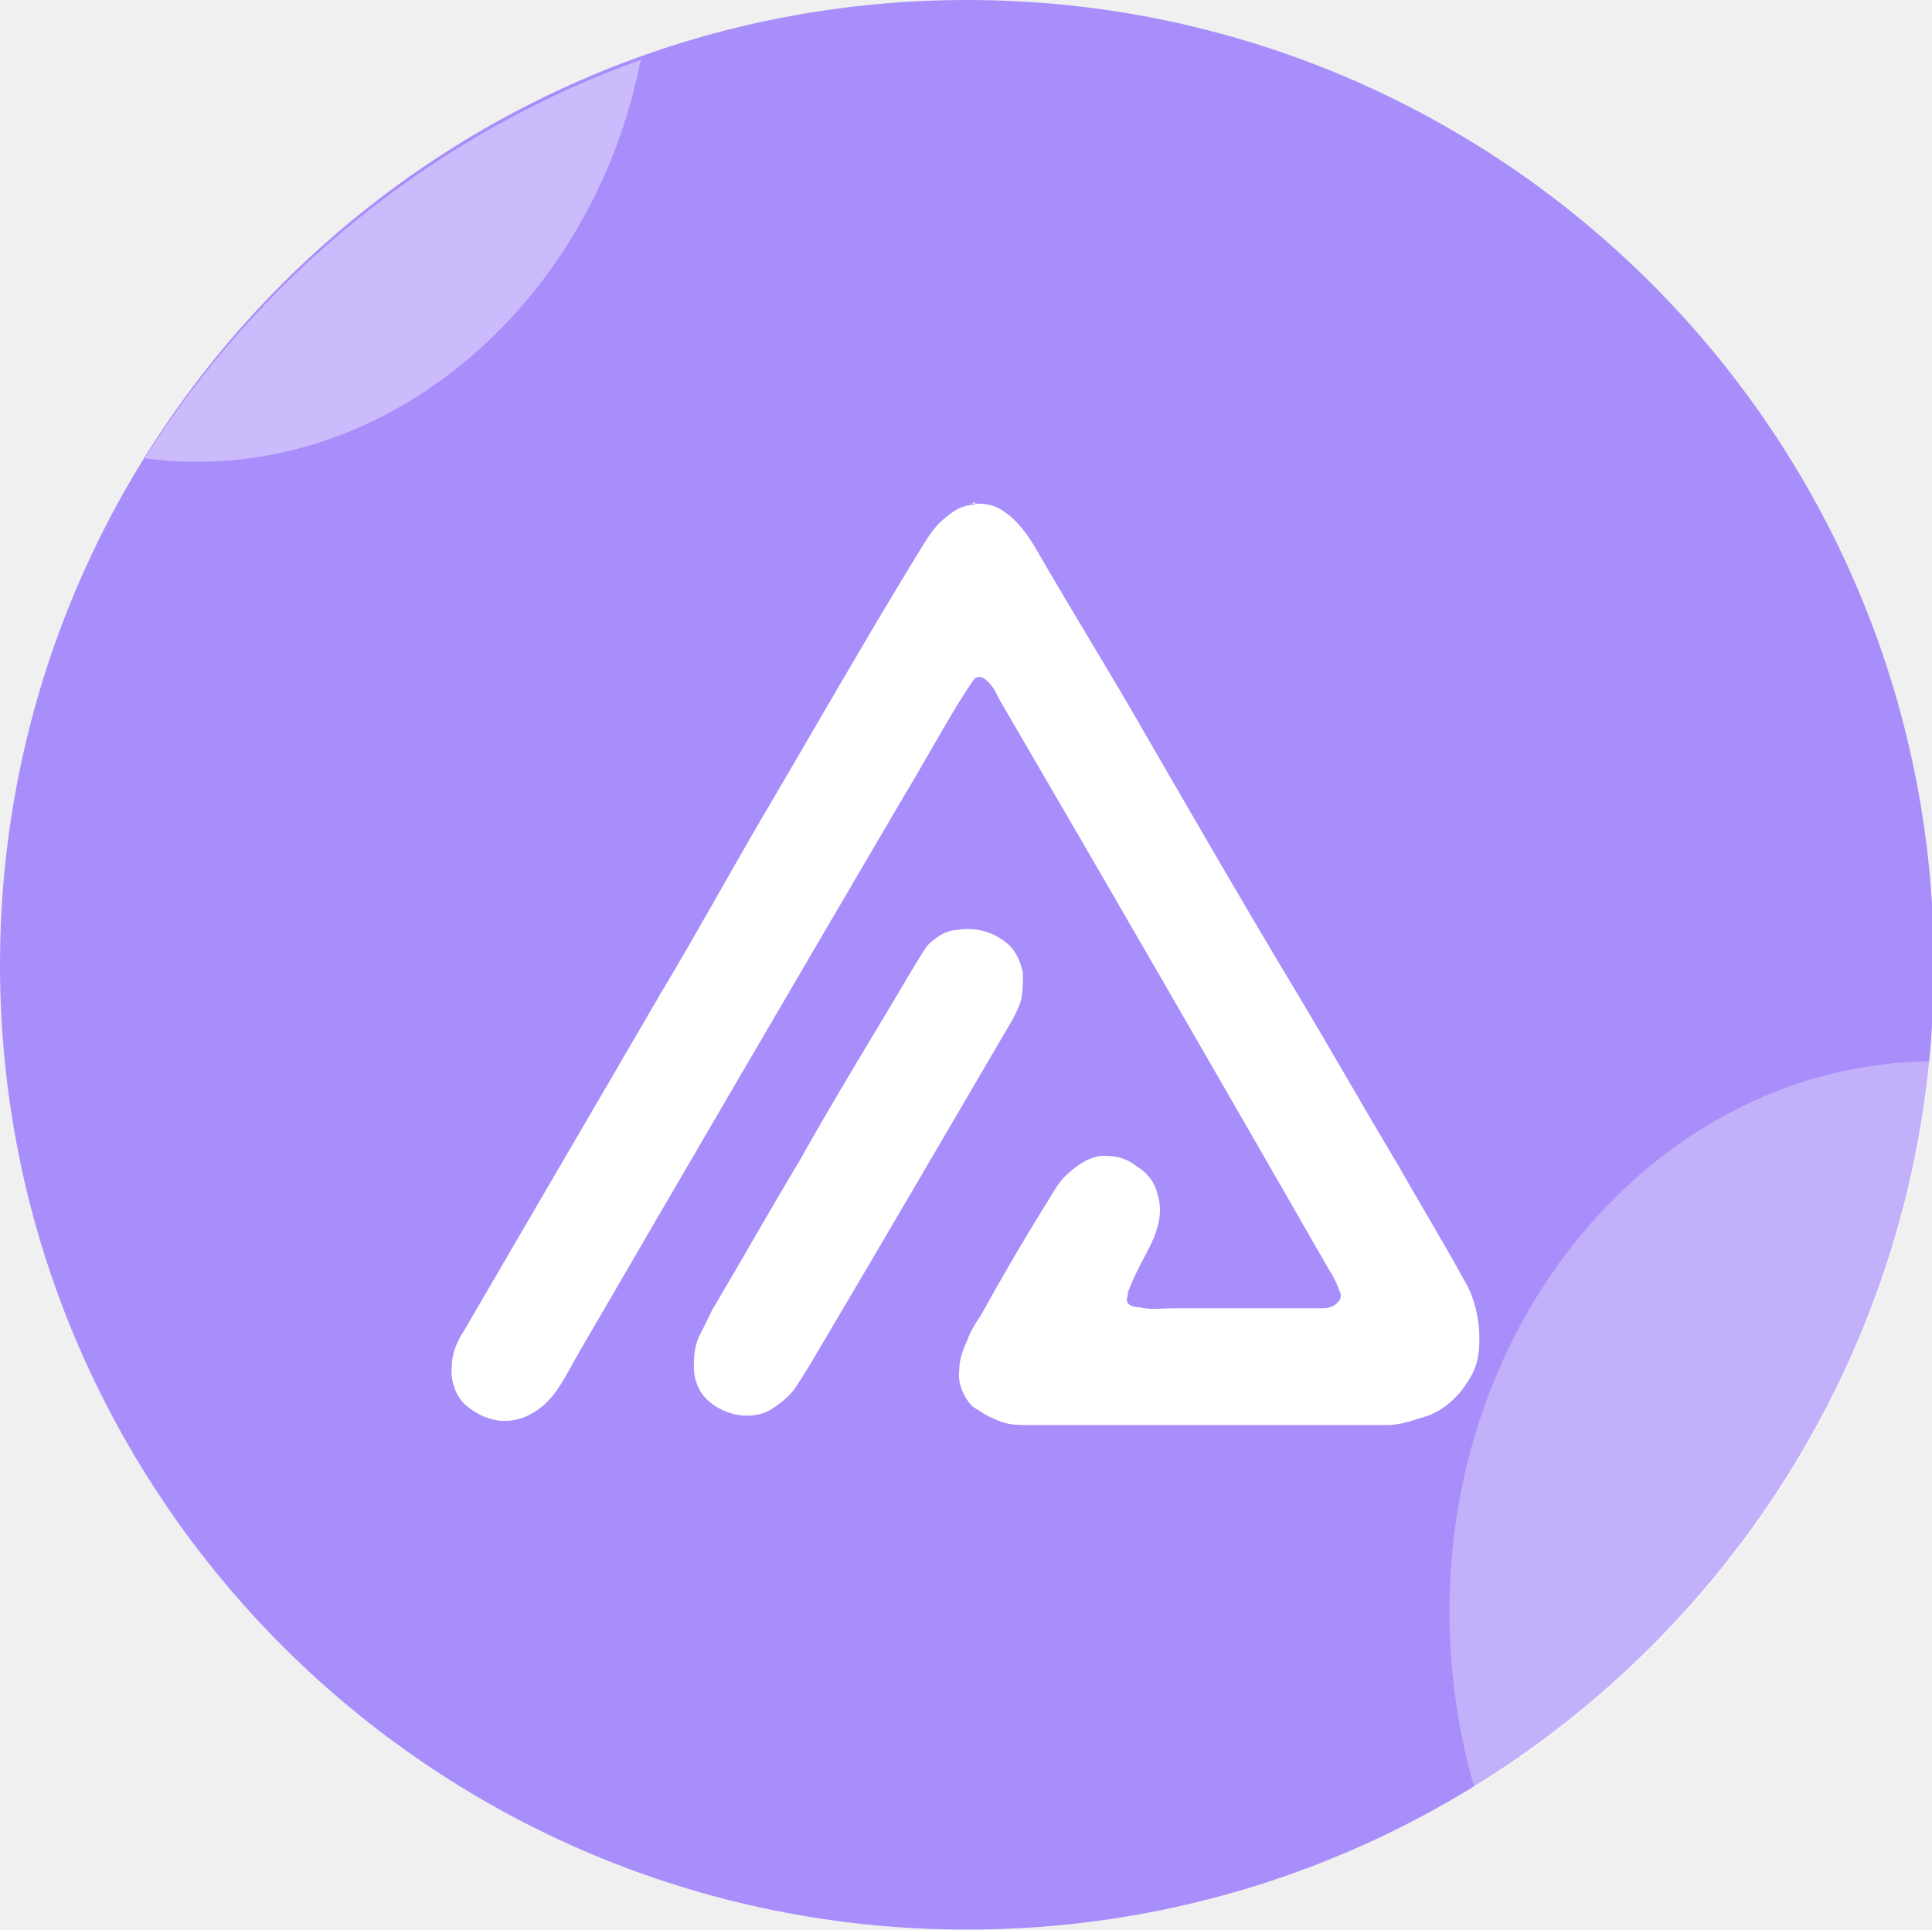
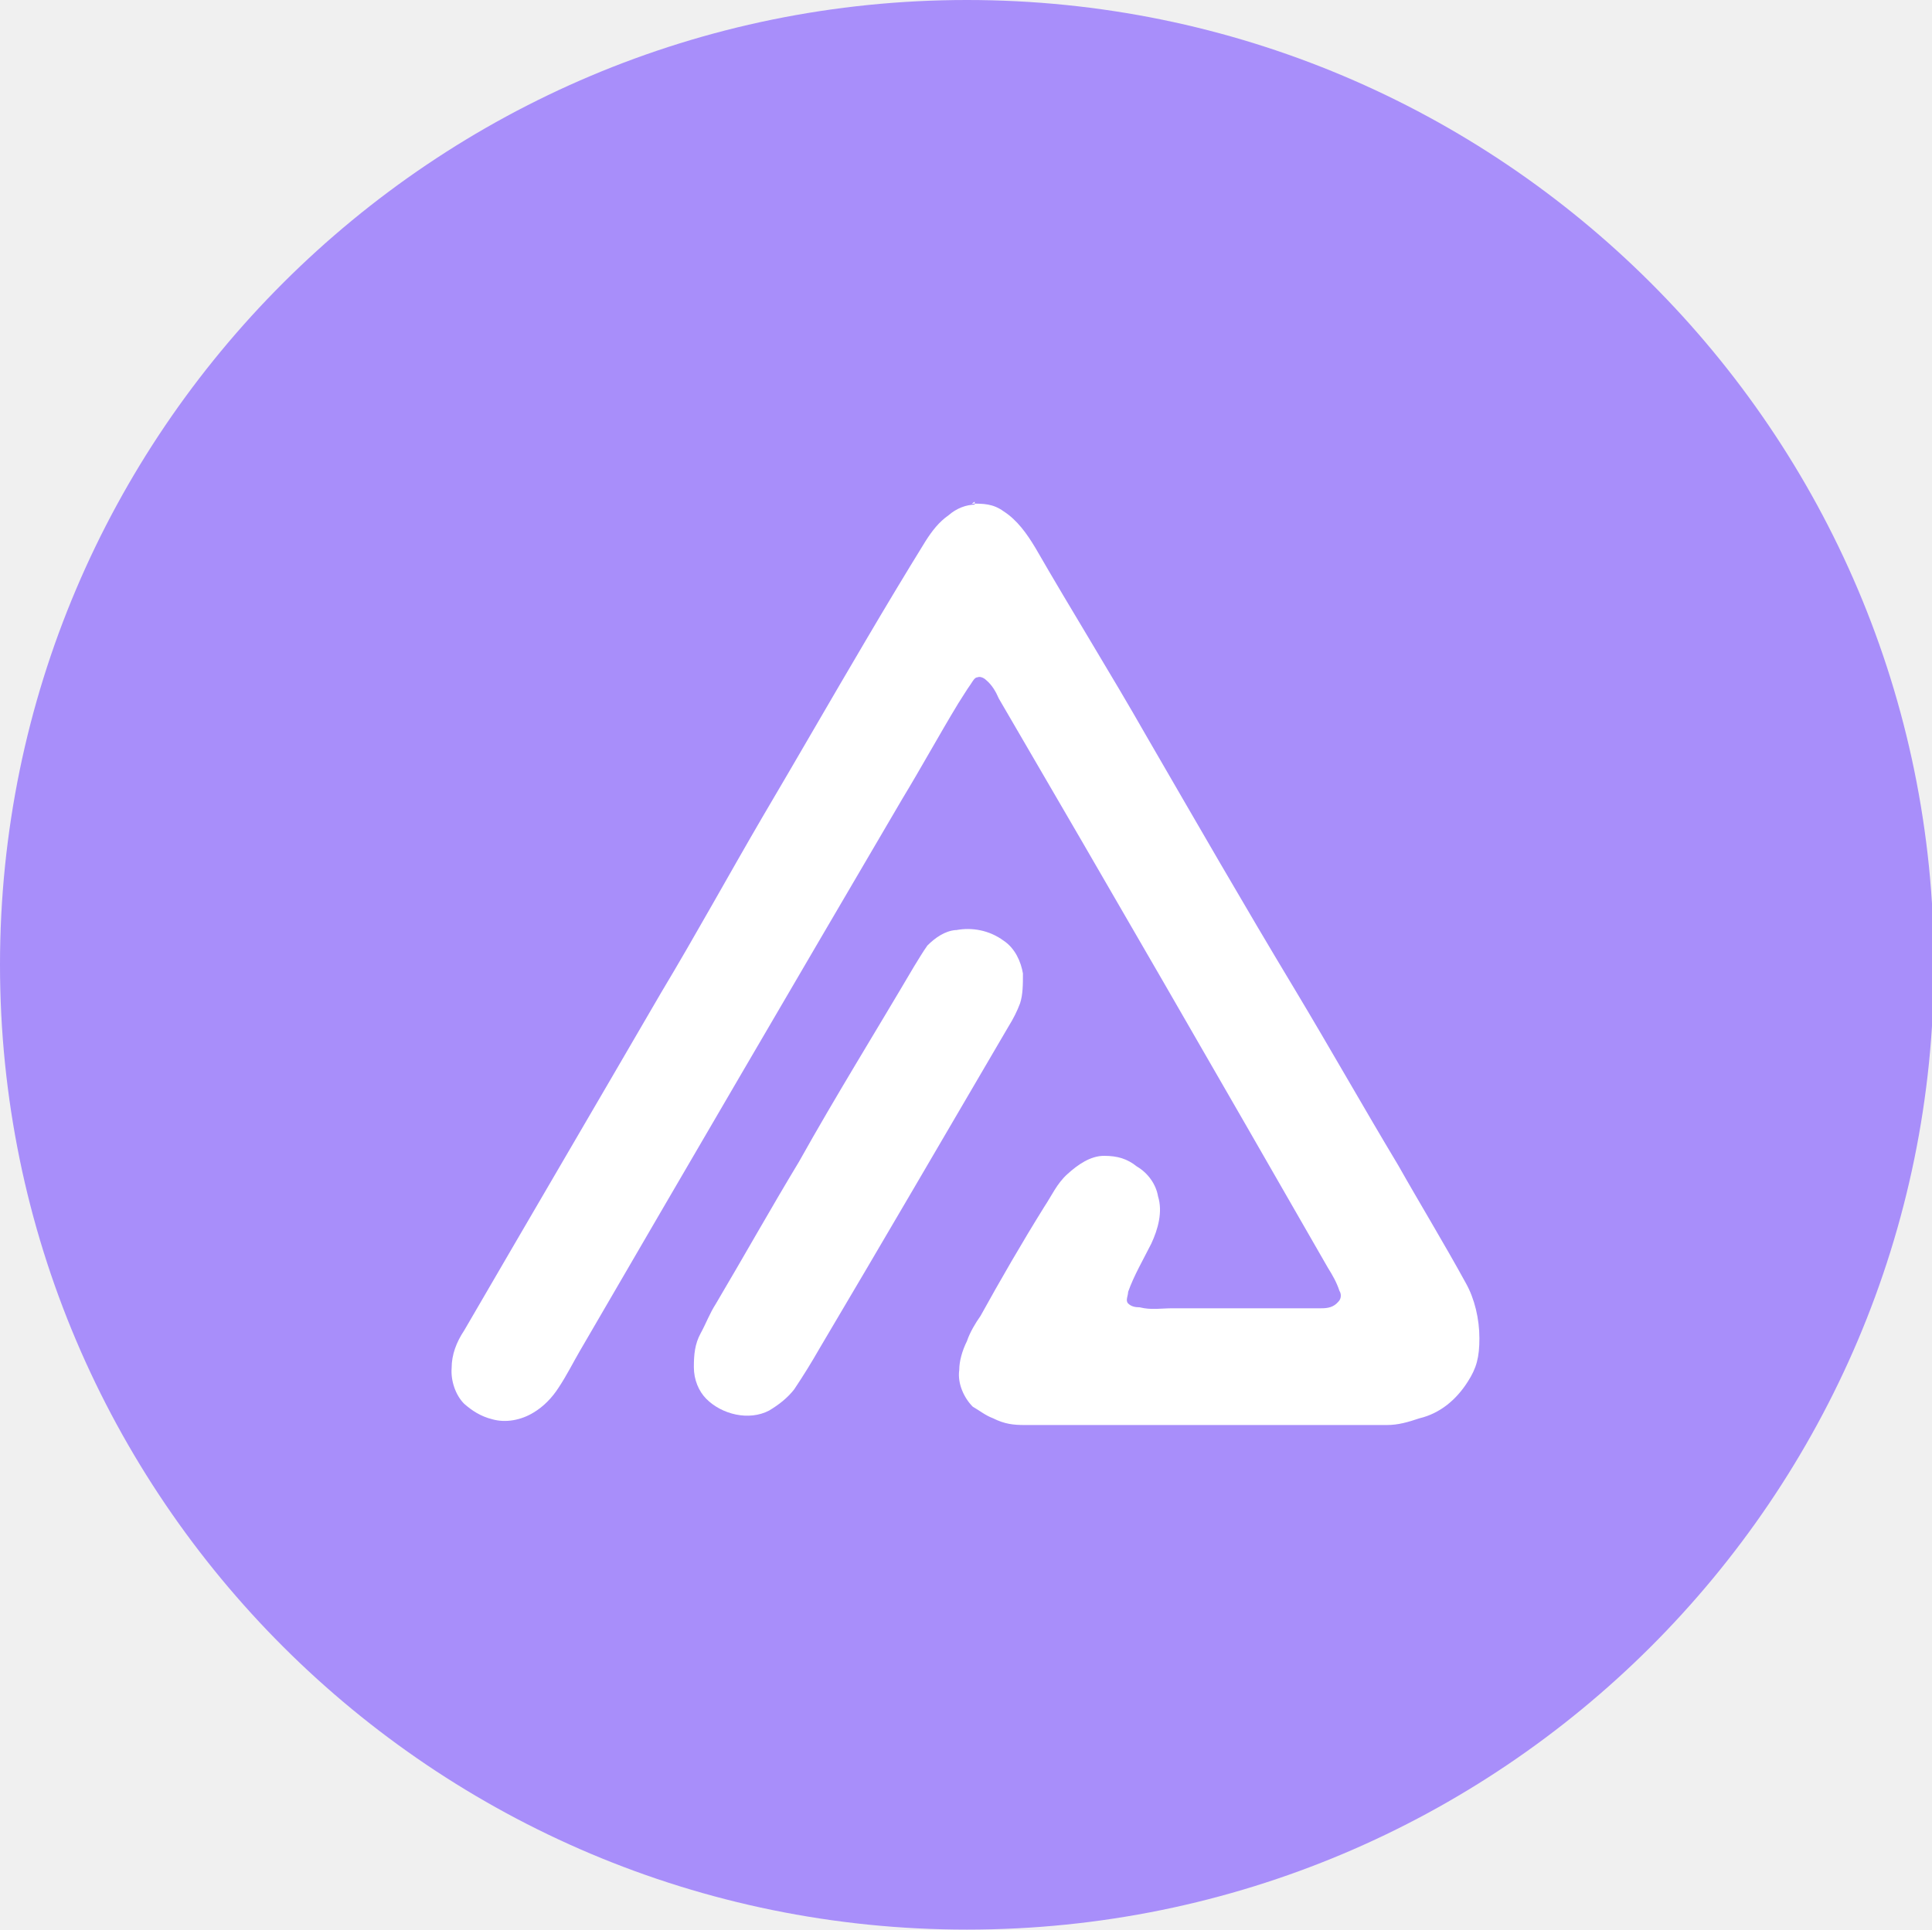
- <svg xmlns="http://www.w3.org/2000/svg" id="_图层_1" data-name=" 图层 1" version="1.1" viewBox="0 0 200.2 200">
+ <svg xmlns="http://www.w3.org/2000/svg" id="_图层_1" version="1.1" viewBox="0 0 200.2 200">
  <defs>
    <style>
-       .cls-1 {
-         fill-opacity: .4;
+       .st0 {
+         fill: #a88efa;
      }

-       .cls-1, .cls-2, .cls-3, .cls-4 {
-         stroke-width: 0px;
-       }
- 
-       .cls-1, .cls-2,.cls-4 {
+       .st1 {
        fill: #fff;
-       }
- 
-       .cls-2 {
-         isolation: isolate;
-         opacity: .3;
-       }
- 
-       .cls-3 {
-         fill: #a88efa;
      }
    </style>
  </defs>
-   <path class="cls-3" d="M0,100c0,55.2,44.9,100,100.2,100s100.2-44.8,100.2-100S155.5,0,100.2,0,0,44.8,0,100Z" />
-   <path class="cls-2" d="M200,110c-3.1,31.9-21.2,59.3-47.2,75.3-1.7-5.7-2.6-11.9-2.6-18.3,0-31.3,22.3-56.7,49.8-57Z" />
-   <path class="cls-1" d="M66.4,6.2c-5.2,26.2-27.5,44.5-51.4,41.3C26.9,28.6,45,13.9,66.4,6.2Z" />
-   <path class="cls-4" d="M100.7,52.2c1.2,0,2.2,0,3.3.8,1.4.9,2.4,2.3,3.3,3.8,3.8,6.6,7.8,13,11.5,19.5,5.1,8.8,10.1,17.5,15.4,26.3,3.6,6,7.1,12.2,10.7,18.2,2.2,3.9,4.7,8,7,12.2.9,1.6,1.4,3.7,1.4,5.7s-.3,3.1-1.2,4.5c-1.2,1.9-2.9,3.3-5,3.8-1.2.4-2.2.7-3.4.7h-37.5c-1.2,0-2.1-.1-3.3-.7-.8-.3-1.4-.8-2.1-1.2-.9-.9-1.6-2.4-1.4-3.8,0-.9.3-2,.8-3,.3-.9.9-1.9,1.4-2.6,2.1-3.8,4.3-7.6,6.6-11.3.8-1.2,1.3-2.4,2.4-3.4s2.4-1.9,3.8-1.9,2.4.3,3.4,1.1c1.2.7,2,1.9,2.2,3.1.5,1.6,0,3.4-.7,4.9-.8,1.6-1.8,3.3-2.4,5,0,.4-.3.9,0,1.2.3.3.7.4,1.2.4,1.2.3,2.2.1,3.4.1h15.4c.7,0,1.3-.1,1.8-.7.3-.3.3-.8.1-1.1-.3-.9-.7-1.6-1.2-2.4-11.3-19.7-22.6-39.3-34.1-59-.3-.7-.7-1.4-1.3-1.9-.3-.3-.7-.4-.9-.3-.3,0-.5.4-.7.7-.5.7-.9,1.4-1.3,2-2,3.3-3.8,6.6-5.8,9.9-11.2,19.1-22.3,38.1-33.4,57.2-.7,1.2-1.4,2.6-2.2,3.8-.7,1.1-1.6,2-2.6,2.6-1.3.8-2.9,1.1-4.3.7-1.2-.3-2.1-.9-2.9-1.6-.9-.9-1.4-2.4-1.3-3.7,0-1.4.5-2.7,1.3-3.9,6.8-11.7,13.6-23.3,20.4-35,3.6-6,7-12.2,10.5-18.2,3.6-6.1,7.1-12.2,10.7-18.3,2-3.4,4.1-6.9,6.2-10.3.7-1.1,1.4-2,2.4-2.7.8-.7,1.8-1.1,2.8-1.1h-.1v-.3Z" />
-   <path class="cls-4" d="M99.1,96.4c1.6-.3,3.4,0,4.9,1.1,1.2.8,1.8,2.2,2,3.4,0,1.1,0,2.2-.3,3.1-.3.8-.7,1.6-1.2,2.4-6.5,11.1-12.9,22.1-19.6,33.4-.8,1.4-1.6,2.7-2.6,4.2-.7.9-1.6,1.6-2.6,2.2-2.1,1.1-4.9.4-6.5-1.2-.8-.8-1.3-2-1.3-3.3s.1-2.4.7-3.5.9-2,1.6-3.1c2.9-4.9,5.7-9.9,8.6-14.7,3.8-6.8,7.9-13.4,11.9-20.2.5-.8.9-1.5,1.4-2.2.8-.8,1.8-1.5,2.9-1.6h.3Z" />
+   <path class="st0" d="M0,100c0,55.2,44.9,100,100.2,100s100.2-44.8,100.2-100S155.5,0,100.2,0,0,44.8,0,100Z" />
+   <path class="st1" d="M100.7,52.2c1.2,0,2.2,0,3.3.8,1.4.9,2.4,2.3,3.3,3.8,3.8,6.6,7.8,13,11.5,19.5,5.1,8.8,10.1,17.5,15.4,26.3,3.6,6,7.1,12.2,10.7,18.2,2.2,3.9,4.7,8,7,12.2.9,1.6,1.4,3.7,1.4,5.7s-.3,3.1-1.2,4.5c-1.2,1.9-2.9,3.3-5,3.8-1.2.4-2.2.7-3.4.7h-37.5c-1.2,0-2.1-.1-3.3-.7-.8-.3-1.4-.8-2.1-1.2-.9-.9-1.6-2.4-1.4-3.8,0-.9.3-2,.8-3,.3-.9.9-1.9,1.4-2.6,2.1-3.8,4.3-7.6,6.6-11.3.8-1.2,1.3-2.4,2.4-3.4s2.4-1.9,3.8-1.9,2.4.3,3.4,1.1c1.2.7,2,1.9,2.2,3.1.5,1.6,0,3.4-.7,4.9-.8,1.6-1.8,3.3-2.4,5,0,.4-.3.9,0,1.2s.7.4,1.2.4c1.2.3,2.2.1,3.4.1h15.4c.7,0,1.3-.1,1.8-.7.3-.3.3-.8.1-1.1-.3-.9-.7-1.6-1.2-2.4-11.3-19.7-22.6-39.3-34.1-59-.3-.7-.7-1.4-1.3-1.9-.3-.3-.7-.4-.9-.3-.3,0-.5.4-.7.7-.5.7-.9,1.4-1.3,2-2,3.3-3.8,6.6-5.8,9.9-11.2,19.1-22.3,38.1-33.4,57.2-.7,1.2-1.4,2.6-2.2,3.8-.7,1.1-1.6,2-2.6,2.6-1.3.8-2.9,1.1-4.3.7-1.2-.3-2.1-.9-2.9-1.6-.9-.9-1.4-2.4-1.3-3.7,0-1.4.5-2.7,1.3-3.9,6.8-11.7,13.6-23.3,20.4-35,3.6-6,7-12.2,10.5-18.2,3.6-6.1,7.1-12.2,10.7-18.3,2-3.4,4.1-6.9,6.2-10.3.7-1.1,1.4-2,2.4-2.7.8-.7,1.8-1.1,2.8-1.1h-.1v-.3l-.3.2Z" />
+   <path class="st1" d="M99.1,96.4c1.6-.3,3.4,0,4.9,1.1,1.2.8,1.8,2.2,2,3.4,0,1.1,0,2.2-.3,3.1-.3.8-.7,1.6-1.2,2.4-6.5,11.1-12.9,22.1-19.6,33.4-.8,1.4-1.6,2.7-2.6,4.2-.7.9-1.6,1.6-2.6,2.2-2.1,1.1-4.9.4-6.5-1.2-.8-.8-1.3-2-1.3-3.3s.1-2.4.7-3.5.9-2,1.6-3.1c2.9-4.9,5.7-9.9,8.6-14.7,3.8-6.8,7.9-13.4,11.9-20.2.5-.8.9-1.5,1.4-2.2.8-.8,1.8-1.5,2.9-1.6h.3-.2Z" />
</svg>
